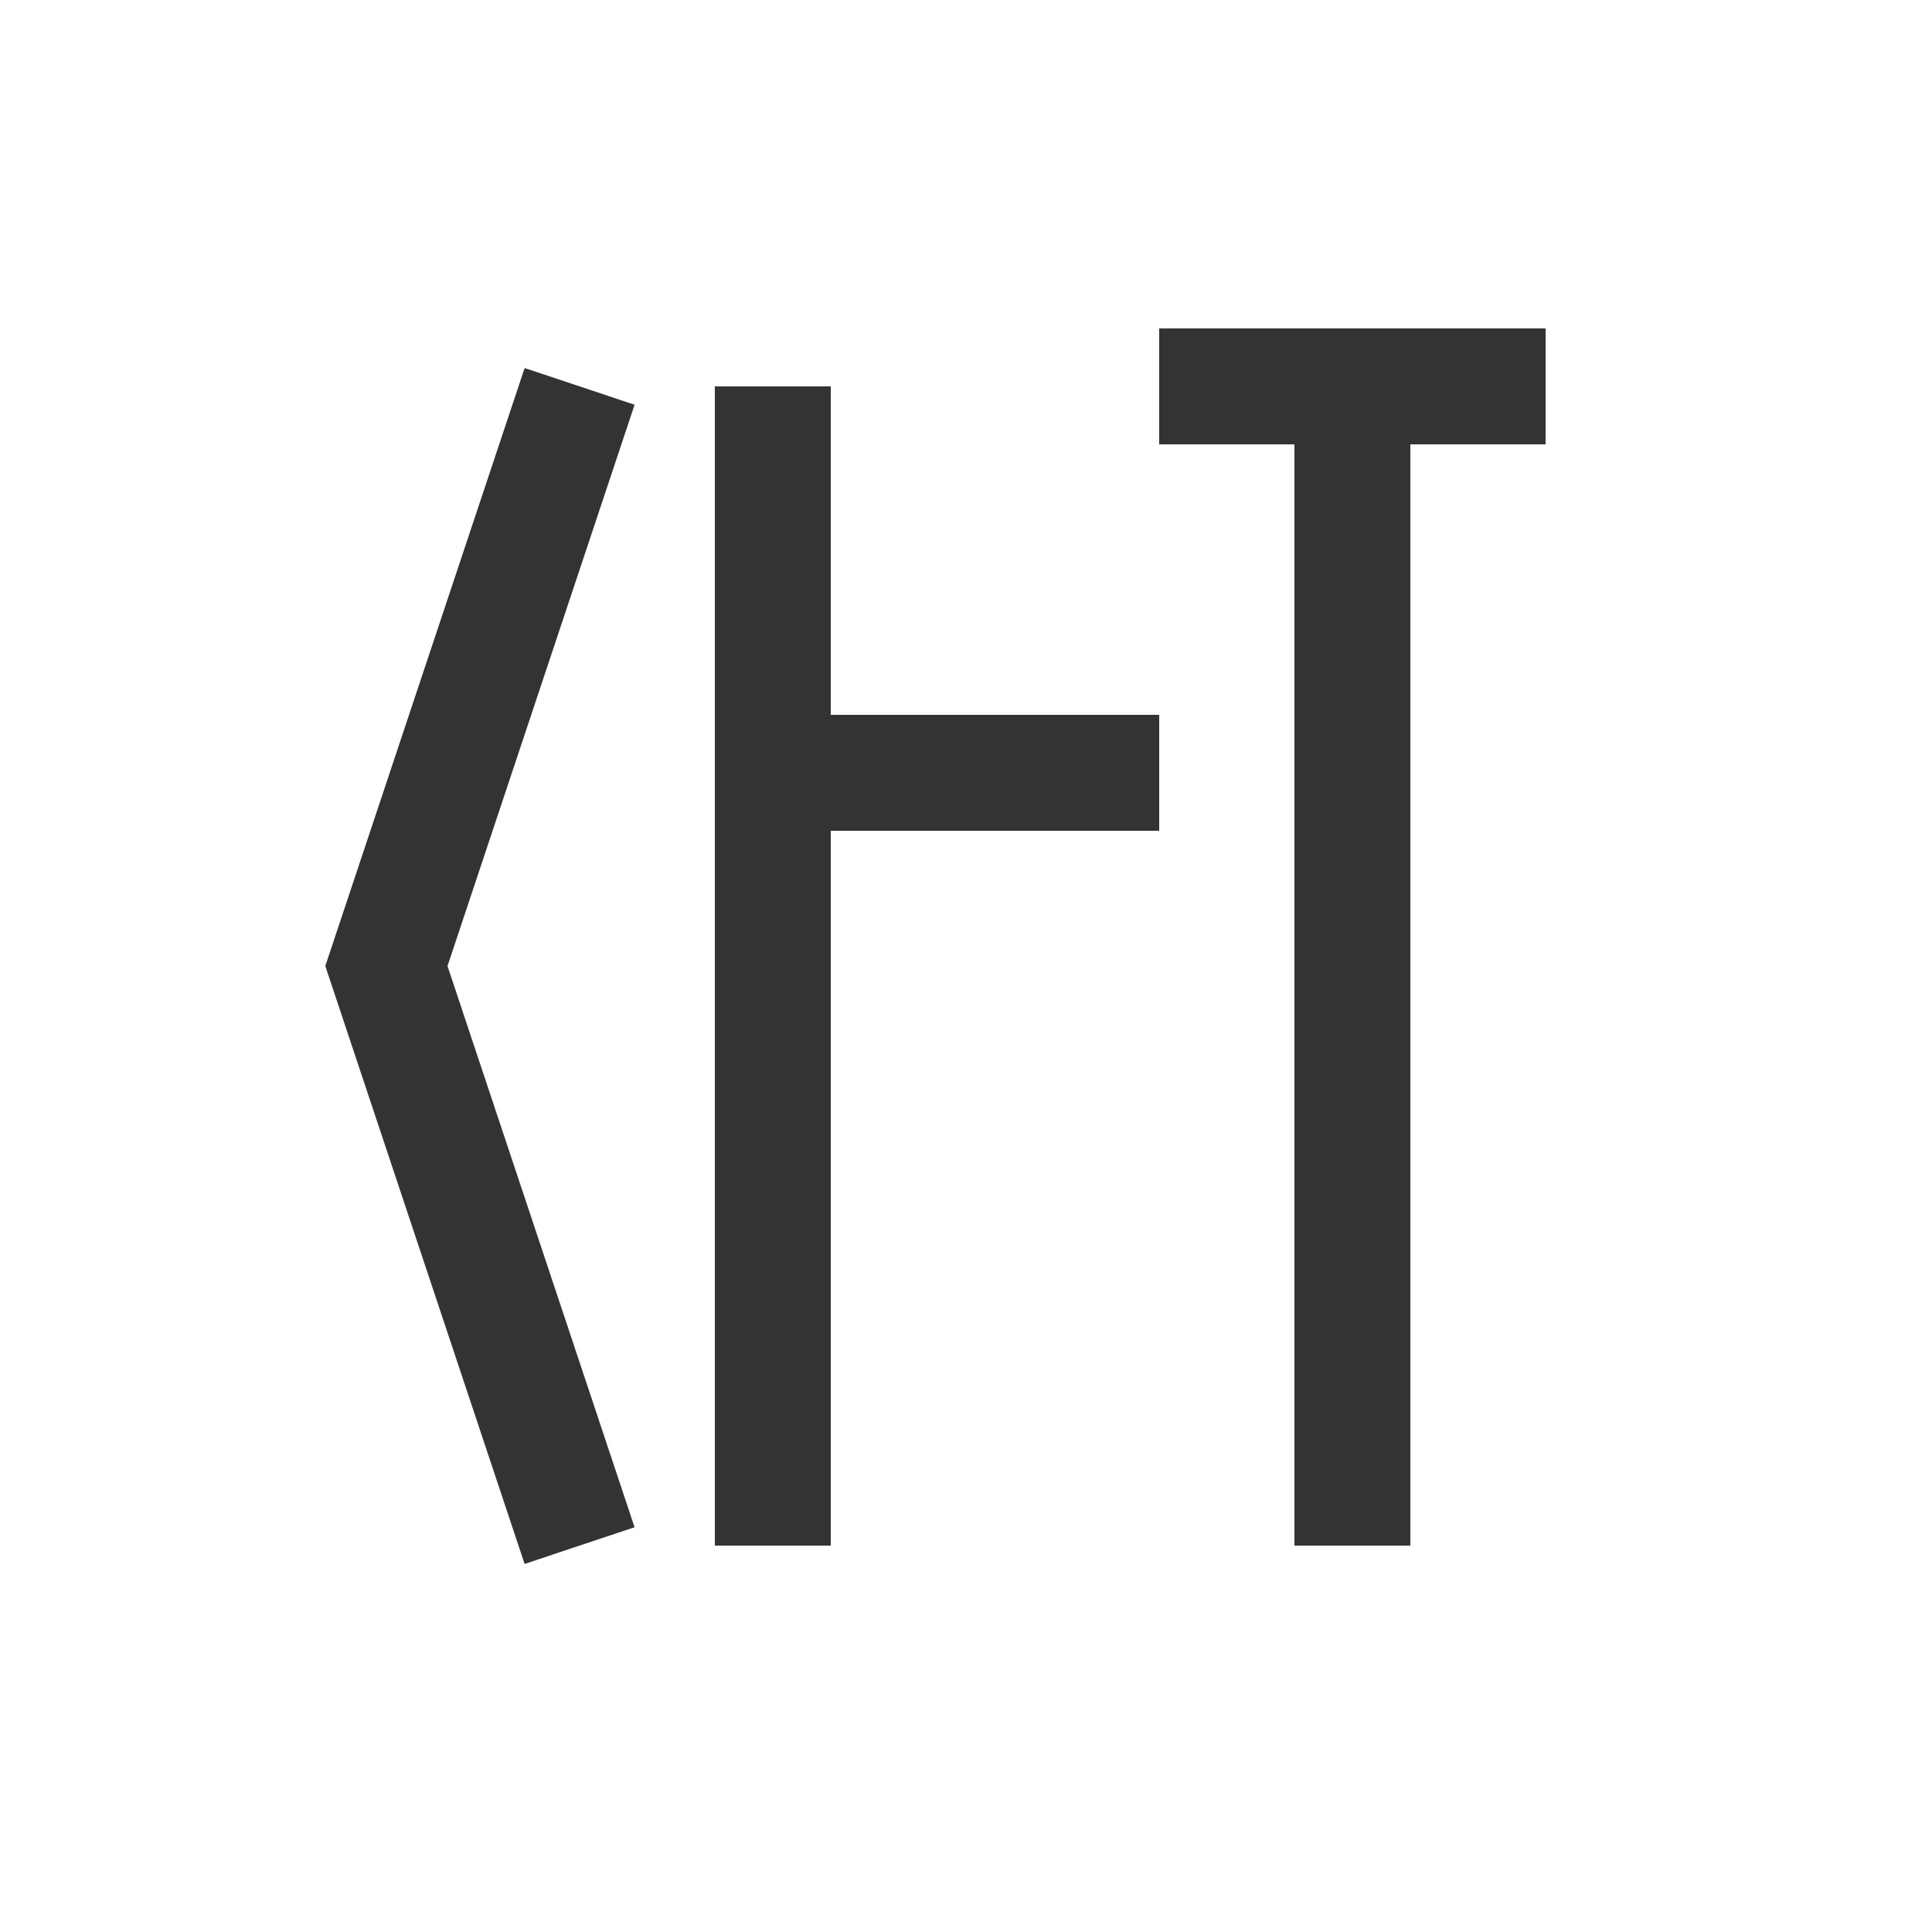
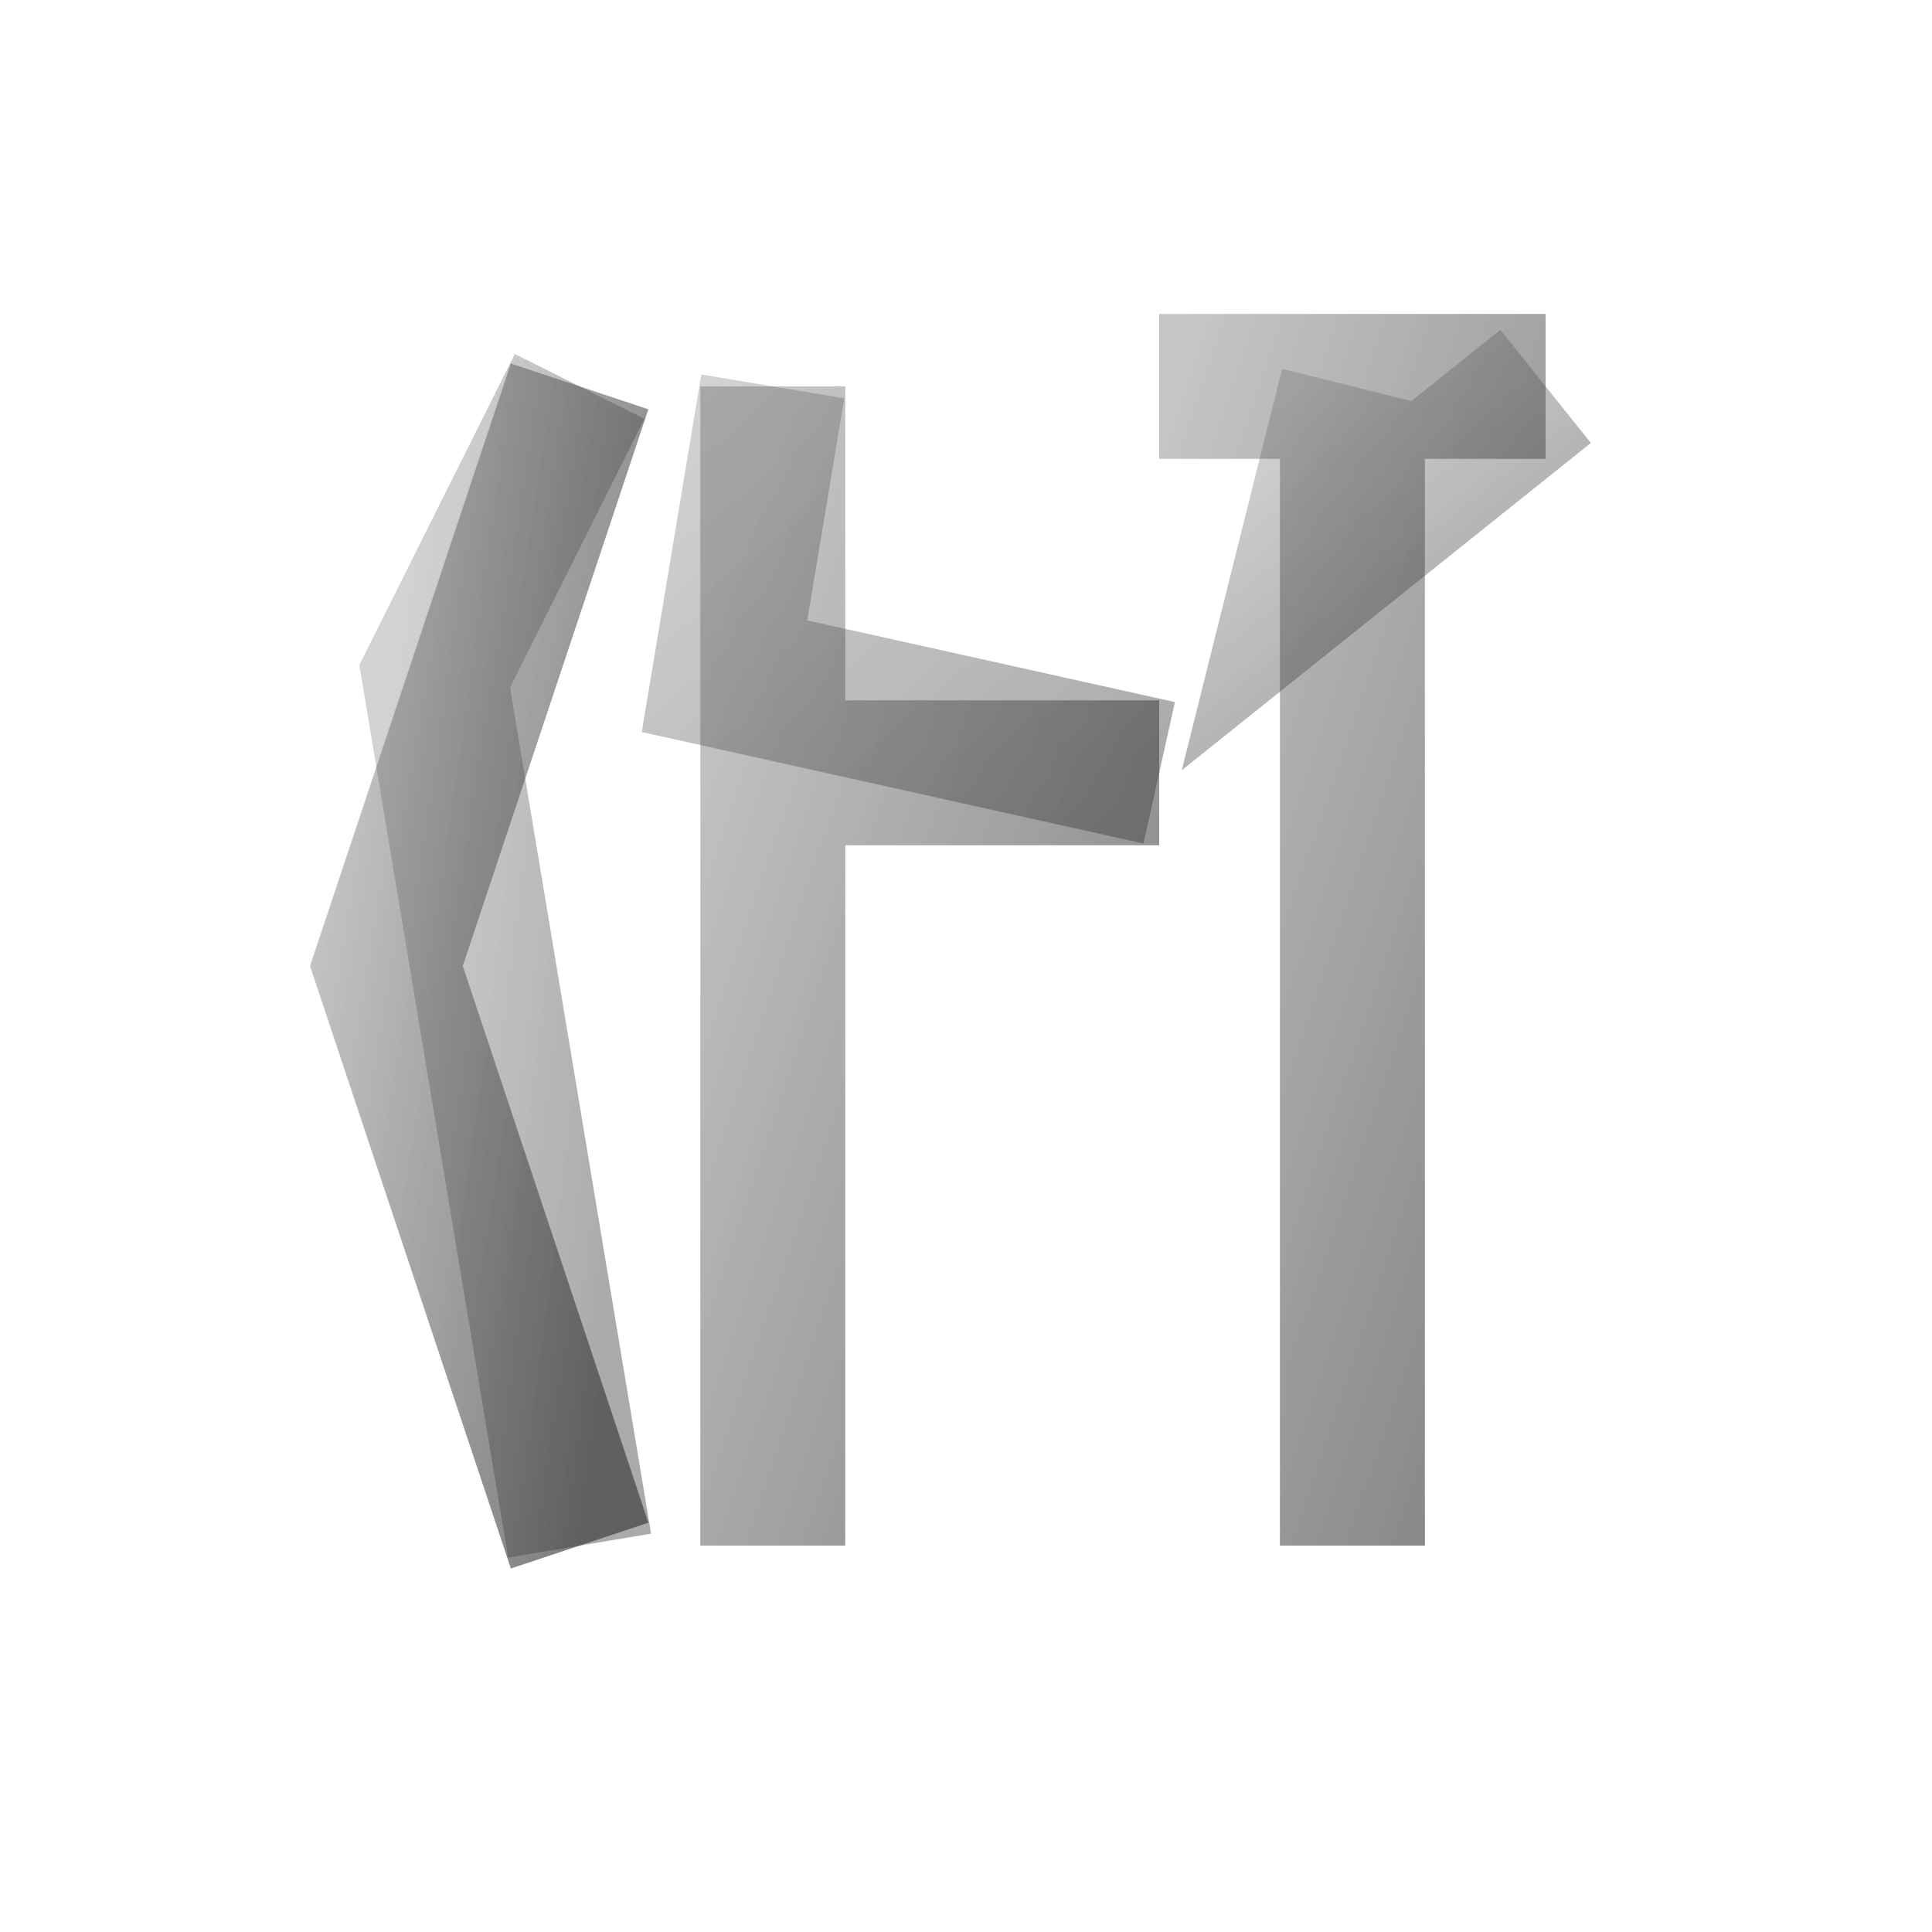
<svg xmlns="http://www.w3.org/2000/svg" viewBox="0 0 200 200" width="200" height="200">
-   <g fill="none" stroke="#333" stroke-width="12">
+   <defs>
+     <linearGradient id="grad" x1="0%" y1="0%" x2="100%" y2="100%">
+       <stop offset="0%" style="stop-color:#fff;stop-opacity:1" />
+       <stop offset="100%" style="stop-color:#bbb;stop-opacity:1" />
+     </linearGradient>
+     <linearGradient id="shadow" x1="0%" y1="0%" x2="100%" y2="100%">
+       <stop offset="0%" style="stop-color:#444;stop-opacity:0.6" />
+       <stop offset="100%" style="stop-color:#222;stop-opacity:0.8" />
+     </linearGradient>
+   </defs>
+   <g fill="none" stroke="url(#grad)" stroke-width="15">
    <path d="M60 40 L40 100 L60 160" />
+     <path d="M60 40 L45 70 L60 160" stroke-opacity="0.3" />
+     <path d="M60 40 L40 100 L60 160" stroke="url(#shadow)" stroke-width="15" stroke-opacity="0.5" />
+     <path d="M60 40 L45 70 L60 160" stroke="url(#shadow)" stroke-width="15" stroke-opacity="0.4" />
    <path d="M80 40 L80 160 M80 80 L120 80" />
+     <path d="M80 40 L75 70 L120 80" stroke-opacity="0.3" />
+     <path d="M80 40 L80 160 M80 80 L120 80" stroke="url(#shadow)" stroke-width="15" stroke-opacity="0.5" />
+     <path d="M80 40 L75 70 L120 80" stroke="url(#shadow)" stroke-width="15" stroke-opacity="0.4" />
    <path d="M140 40 L140 160 M120 40 L160 40" />
+     <path d="M140 40 L135 60 L160 40" stroke-opacity="0.3" />
+     <path d="M140 40 L140 160 M120 40 L160 40" stroke="url(#shadow)" stroke-width="15" stroke-opacity="0.5" />
+     <path d="M140 40 L135 60 L160 40" stroke="url(#shadow)" stroke-width="15" stroke-opacity="0.4" />
  </g>
</svg>
